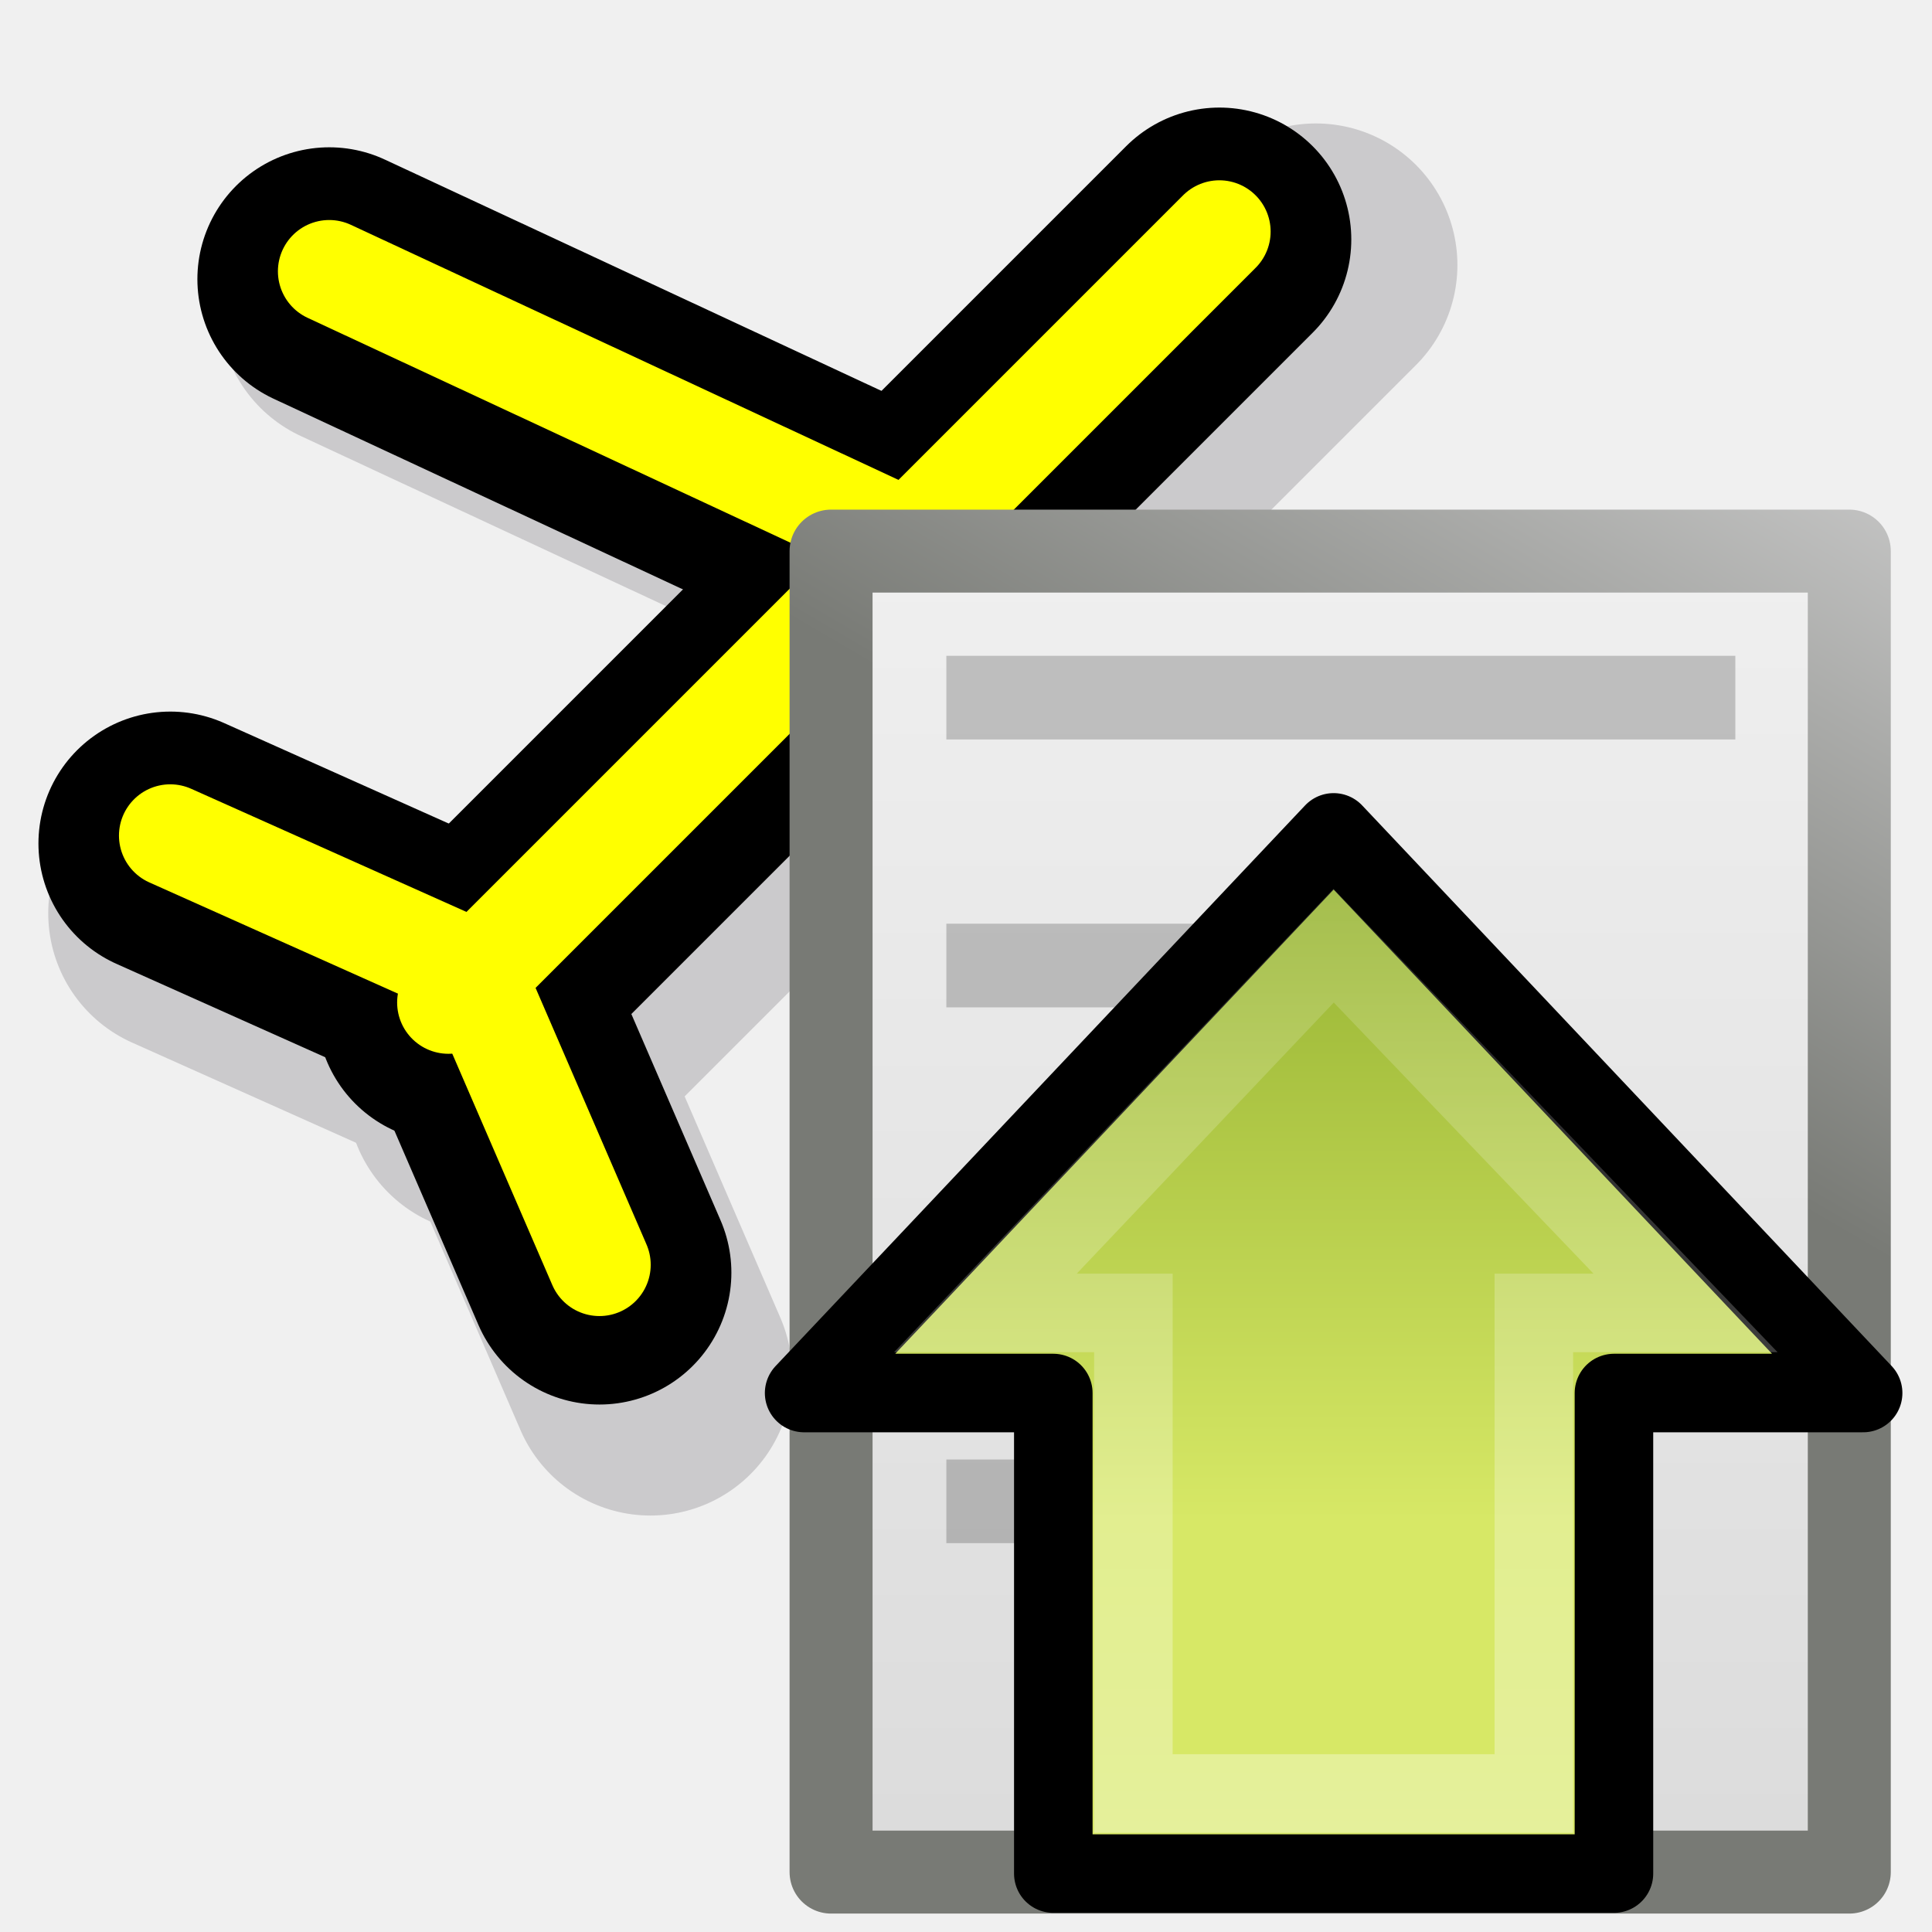
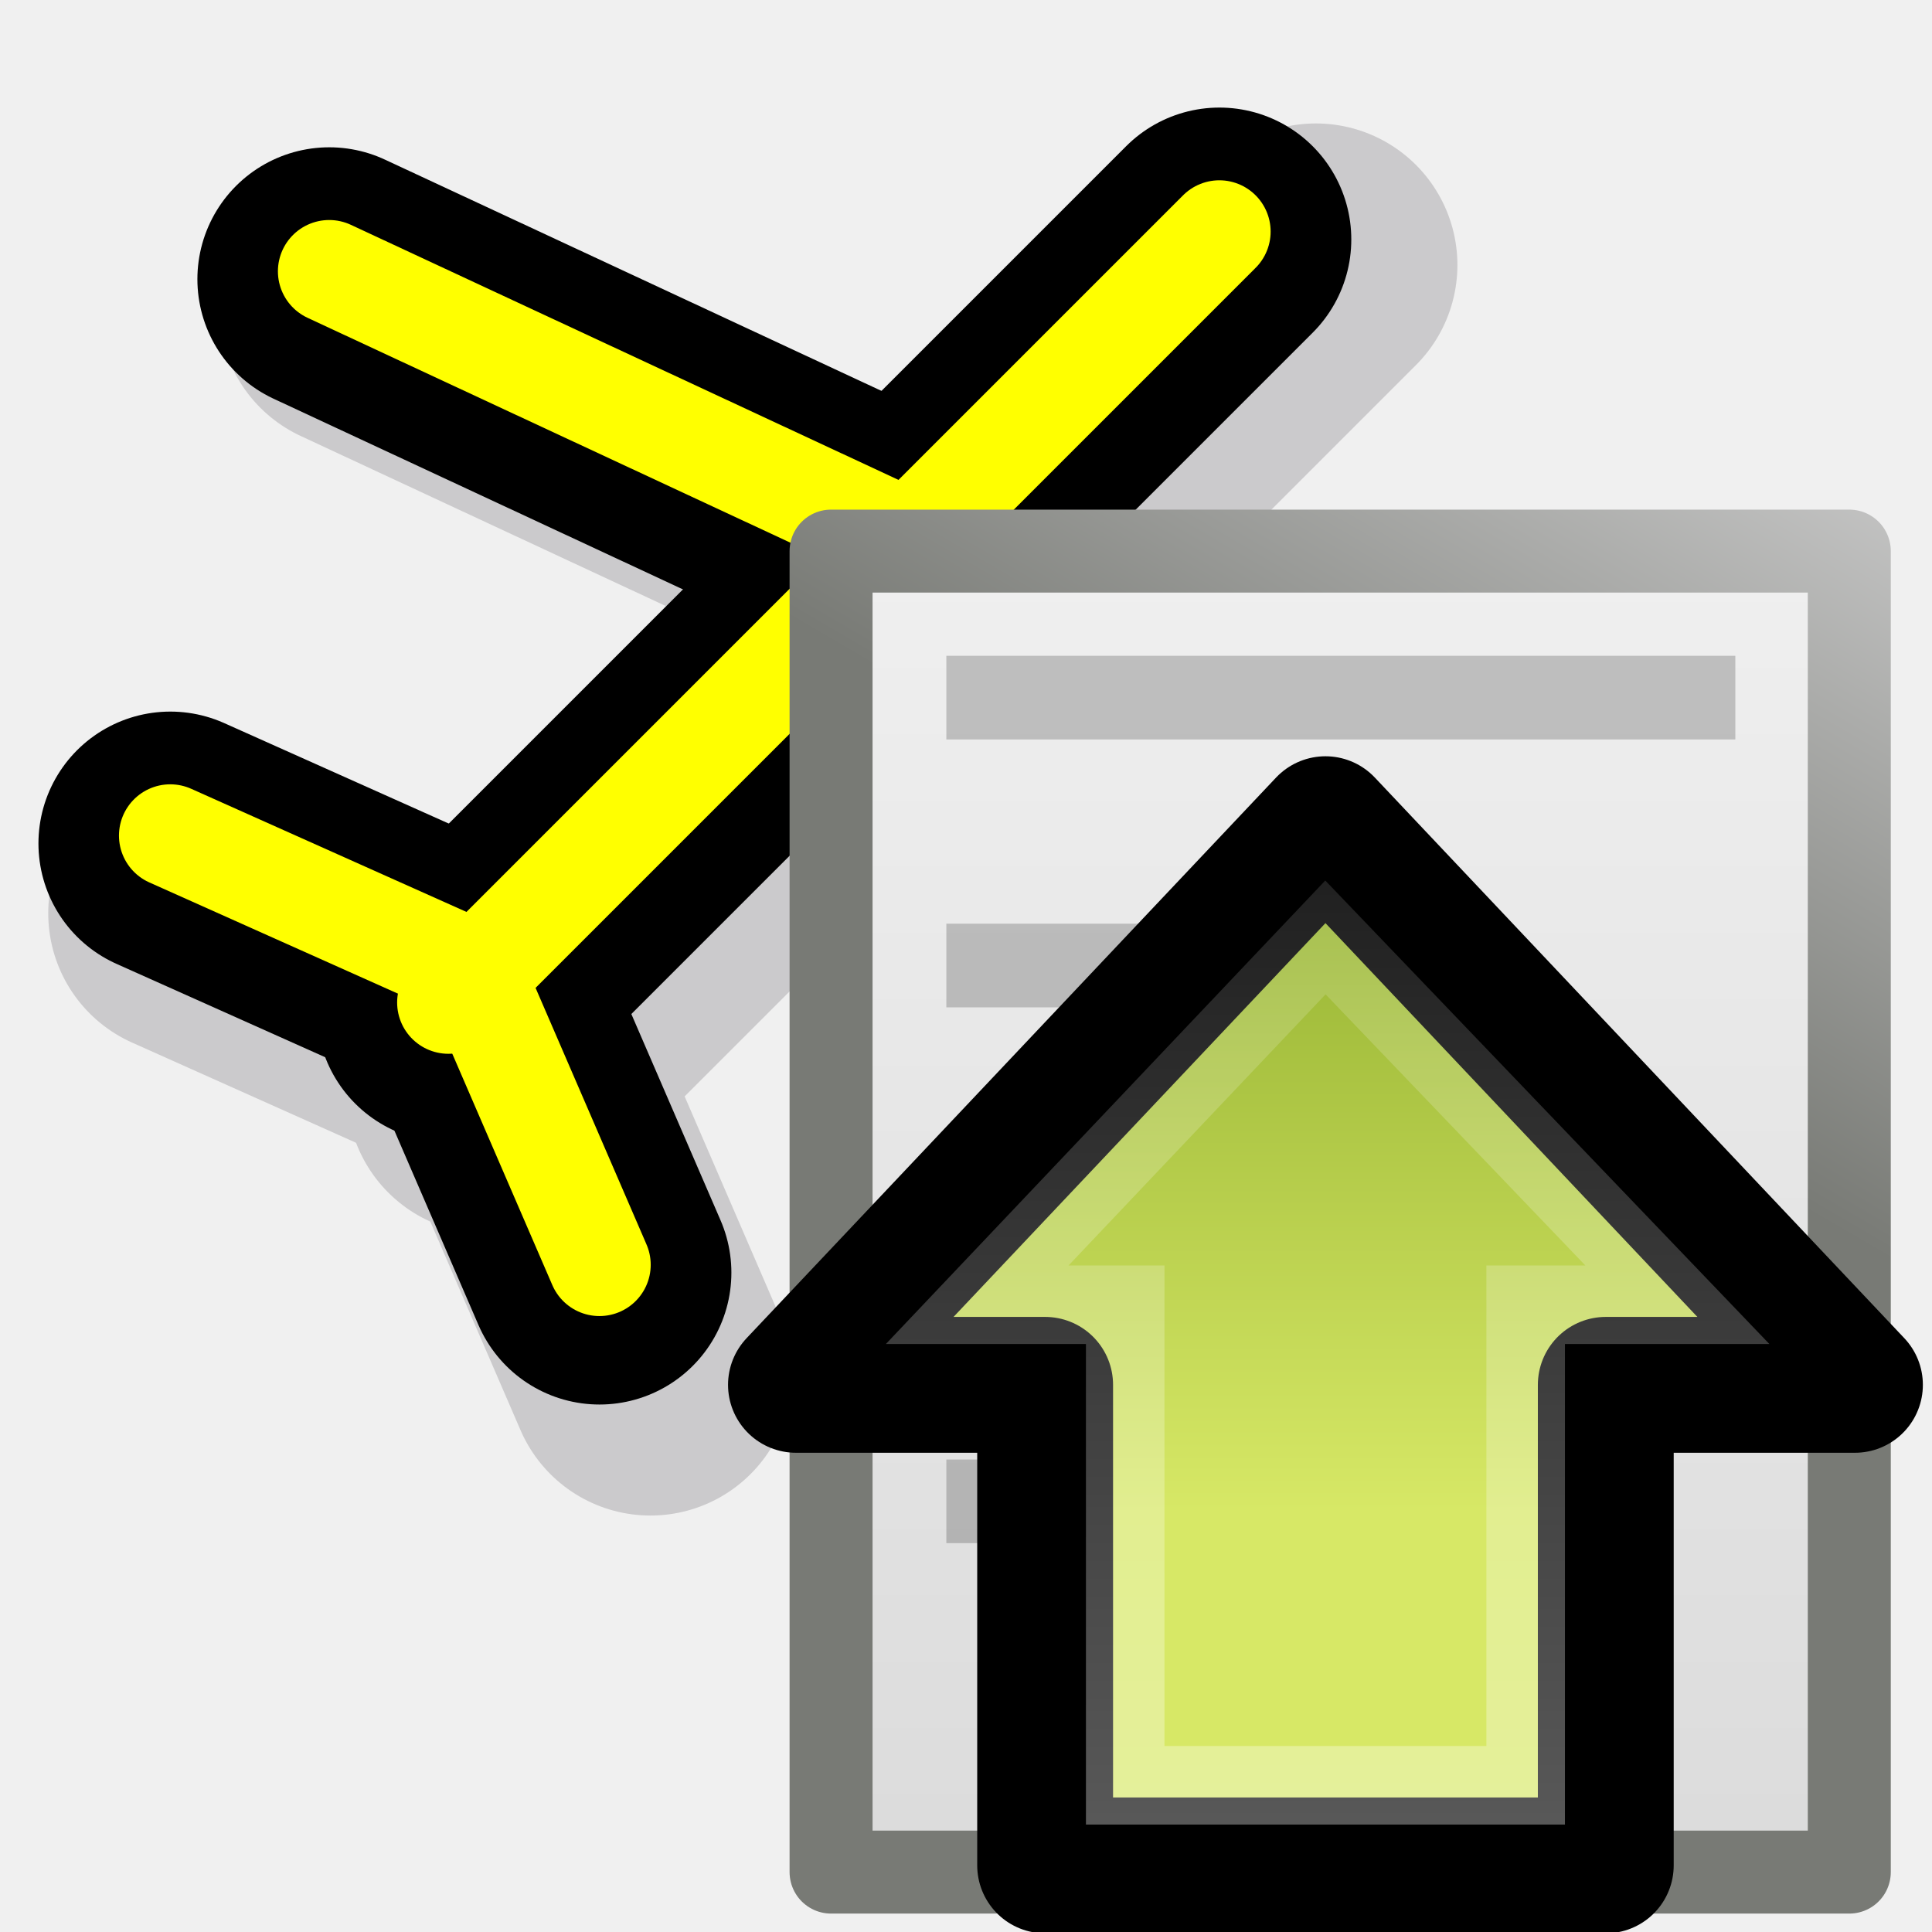
<svg xmlns="http://www.w3.org/2000/svg" xmlns:xlink="http://www.w3.org/1999/xlink" version="1.0" width="128" height="128" id="svg1655">
  <defs id="defs1658">
    <linearGradient id="linearGradient2990" y2="47.013" xlink:href="#linearGradient3600" gradientUnits="userSpaceOnUse" x2="25.132" gradientTransform="matrix(2.450995,0,0,2.500648,-166.63,-101.0389)" y1="6.729" x1="25.132" />
    <linearGradient id="linearGradient3600">
      <stop id="stop3602" style="stop-color:#f4f4f4" offset="0" />
      <stop id="stop3604" style="stop-color:#dbdbdb" offset="1" />
    </linearGradient>
    <linearGradient id="linearGradient2992" y2="-0.101" xlink:href="#linearGradient3931" gradientUnits="userSpaceOnUse" x2="-47.636" gradientTransform="matrix(1.979153,0,0,2.340222,-21.0152,-103.8258)" y1="17.518" x1="-56.333" />
    <linearGradient id="linearGradient3931">
      <stop id="stop3933" style="stop-color:#787a75" offset="0" />
      <stop id="stop3935" style="stop-color:#cbcbcb" offset="1" />
    </linearGradient>
-     <linearGradient id="linearGradient3712" y2="23.891" gradientUnits="userSpaceOnUse" x2="1.31" gradientTransform="matrix(0,1.78683,-1.779879,0,-108.3092,52.71272)" y1="23.891" x1="28.671">
+     <linearGradient id="linearGradient3712" y2="23.891" gradientUnits="userSpaceOnUse" x2="1.31" gradientTransform="matrix(0,1.78683,-1.779879,0,130.3348,48.91611)" y1="23.891" x1="28.671" xlink:href="#linearGradient3600">
      <stop id="stop2266" style="stop-color:#d7e866" offset="0" />
      <stop id="stop2268" style="stop-color:#8cab2a" offset="1" />
    </linearGradient>
-     <linearGradient id="linearGradient3714" y2="33.332" gradientUnits="userSpaceOnUse" x2="57.411" gradientTransform="matrix(0,-2.07236,-2.054796,0,-96.5877,144.5444)" y1="33.332" x1="8.527">
+     <linearGradient id="linearGradient3714" y2="33.332" gradientUnits="userSpaceOnUse" x2="57.411" gradientTransform="matrix(0,-2.07236,-2.054796,0,142.0564,140.7478)" y1="33.332" x1="8.527">
      <stop id="stop4224" style="stop-color:#fff" offset="0" />
      <stop id="stop4226" style="stop-color:#fff;stop-opacity:0" offset="1" />
    </linearGradient>
  </defs>
  <g id="layer4" />
  <g style="display:inline" id="layer2" />
  <g transform="translate(-151.5396,-122.0014)" id="layer4-4" />
  <g transform="translate(-151.5396,-122.0014)" style="display:inline" id="layer2-6" />
  <g id="g1079" transform="translate(-16.27119,-14.64407)">
    <path id="path2637" style="display:inline;fill:#ffffff;fill-opacity:0;fill-rule:evenodd;stroke:#ffffcb;stroke-width:0;stroke-linecap:butt;stroke-linejoin:miter;stroke-miterlimit:4;stroke-dasharray:none;stroke-opacity:1" d="M 58.034,-0.795 69.933,43.418 114.128,55.322 69.933,67.226 58.034,111.439 46.135,67.226 1.94,55.322 46.135,43.418 Z" />
    <g transform="matrix(1.042056,0,0,1.042056,-258.8327,5.636892)" style="fill:none;stroke:#cbcacc;stroke-width:18;stroke-linecap:round;stroke-linejoin:round;stroke-miterlimit:4;stroke-dasharray:none;stroke-opacity:1" id="g4162-1-1">
      <path style="fill:none;fill-rule:evenodd;stroke:#cbcacc;stroke-width:18;stroke-linecap:round;stroke-linejoin:round;stroke-miterlimit:4;stroke-dasharray:none;stroke-opacity:1" d="m 286.915,28.203 39.593,18.441 17.898,39.593" id="path4156-3-6" />
      <path style="fill:none;fill-rule:evenodd;stroke:#cbcacc;stroke-width:18;stroke-linecap:round;stroke-linejoin:round;stroke-miterlimit:4;stroke-dasharray:none;stroke-opacity:1" d="m 347.661,25.492 -52.61,52.61" id="path4158-4-0" />
      <path style="fill:none;fill-rule:evenodd;stroke:#cbcacc;stroke-width:18;stroke-linecap:round;stroke-linejoin:round;stroke-miterlimit:4;stroke-dasharray:none;stroke-opacity:1" d="M 305.356,96 296.678,75.932 276.068,66.712" id="path4160-5-4" />
    </g>
    <g transform="matrix(0.9708337,0,0,0.9708337,-240.4604,5.759832)" style="fill:none;stroke:#000000;stroke-width:18;stroke-linecap:round;stroke-linejoin:round;stroke-miterlimit:4;stroke-dasharray:none;stroke-opacity:1" id="g4162-1">
      <path style="fill:none;fill-rule:evenodd;stroke:#000000;stroke-width:18;stroke-linecap:round;stroke-linejoin:round;stroke-miterlimit:4;stroke-dasharray:none;stroke-opacity:1" d="m 286.915,28.203 39.593,18.441 17.898,39.593" id="path4156-3" />
      <path style="fill:none;fill-rule:evenodd;stroke:#000000;stroke-width:18;stroke-linecap:round;stroke-linejoin:round;stroke-miterlimit:4;stroke-dasharray:none;stroke-opacity:1" d="m 347.661,25.492 -52.61,52.61" id="path4158-4" />
      <path style="fill:none;fill-rule:evenodd;stroke:#000000;stroke-width:18;stroke-linecap:round;stroke-linejoin:round;stroke-miterlimit:4;stroke-dasharray:none;stroke-opacity:1" d="M 305.356,96 296.678,75.932 276.068,66.712" id="path4160-5" />
    </g>
    <g transform="matrix(0.9708337,0,0,0.9708337,-240.4653,5.238338)" style="fill:none;stroke:#ffff00;stroke-width:7;stroke-linecap:round;stroke-linejoin:round;stroke-miterlimit:4;stroke-dasharray:none;stroke-opacity:1" id="g4162">
      <path style="fill:none;fill-rule:evenodd;stroke:#ffff00;stroke-width:7;stroke-linecap:round;stroke-linejoin:round;stroke-miterlimit:4;stroke-dasharray:none;stroke-opacity:1" d="m 286.915,28.203 39.593,18.441 17.898,39.593" id="path4156" />
      <path style="fill:none;fill-rule:evenodd;stroke:#ffff00;stroke-width:7;stroke-linecap:round;stroke-linejoin:round;stroke-miterlimit:4;stroke-dasharray:none;stroke-opacity:1" d="m 347.661,25.492 -52.61,52.61" id="path4158" />
      <path style="fill:none;fill-rule:evenodd;stroke:#ffff00;stroke-width:7;stroke-linecap:round;stroke-linejoin:round;stroke-miterlimit:4;stroke-dasharray:none;stroke-opacity:1" d="M 305.356,96 296.678,75.932 276.068,66.712" id="path4160" />
    </g>
  </g>
  <g id="g1084" transform="matrix(1.08889,0,0,1.08889,193.207,107.4381)">
    <path d="m -126.869,-65.136 h 61.953 V 15.238 h -61.953 z" style="fill:url(#linearGradient2990);stroke:url(#linearGradient2992);stroke-width:5.049;stroke-linejoin:round" id="rect2594" />
    <path d="m -117.31,-7.321 h 33.379 M -117.31,-23.621 h 38.148 m -38.148,-16.3 h 23.842 m -23.842,-16.3 h 42.916" style="opacity:0.2;fill:none;stroke:#000000;stroke-width:5.09px;stroke-linecap:square" id="path3696" />
    <path style="fill:none;fill-rule:evenodd;stroke:#000000;stroke-width:0.862px;stroke-linecap:butt;stroke-linejoin:miter;stroke-opacity:1" d="M -121.686,-41.461 Z" id="path8101-3" />
  </g>
-   <g id="g1141" transform="translate(239.1864,-3.254237)">
-     <path id="path4348" style="fill:url(#linearGradient3712);stroke:#000000;stroke-width:5.203;stroke-linecap:round;stroke-linejoin:round;stroke-opacity:1" d="m -115.749,95.546 -35.081,-37.144 -35.081,37.144 h 16.509 v 31.838 h 37.144 V 95.546 Z" />
-     <path id="path4360" style="opacity:0.354;fill:none;stroke:url(#linearGradient3714);stroke-width:5.203" d="m -127.513,90.24 -23.318,-24.336 -23.072,24.336 h 9.806 V 122.077 h 26.531 V 90.24 Z" />
-   </g>
+   <path d="M 122.895,91.749 87.815,54.605 52.734,91.749 h 16.509 V 123.587 H 106.387 V 91.749 Z" style="fill:url(#linearGradient3712);fill-opacity:1;stroke:#000000;stroke-width:9;stroke-linecap:round;stroke-linejoin:round;stroke-miterlimit:4;stroke-dasharray:none;stroke-opacity:1" id="path4348" />
+   <path d="M 111.131,86.443 87.813,62.107 64.742,86.443 h 9.806 V 118.281 H 101.079 V 86.443 Z" style="opacity:0.354;fill:none;stroke:url(#linearGradient3714);stroke-width:5.203" id="path4360" />
</svg>
